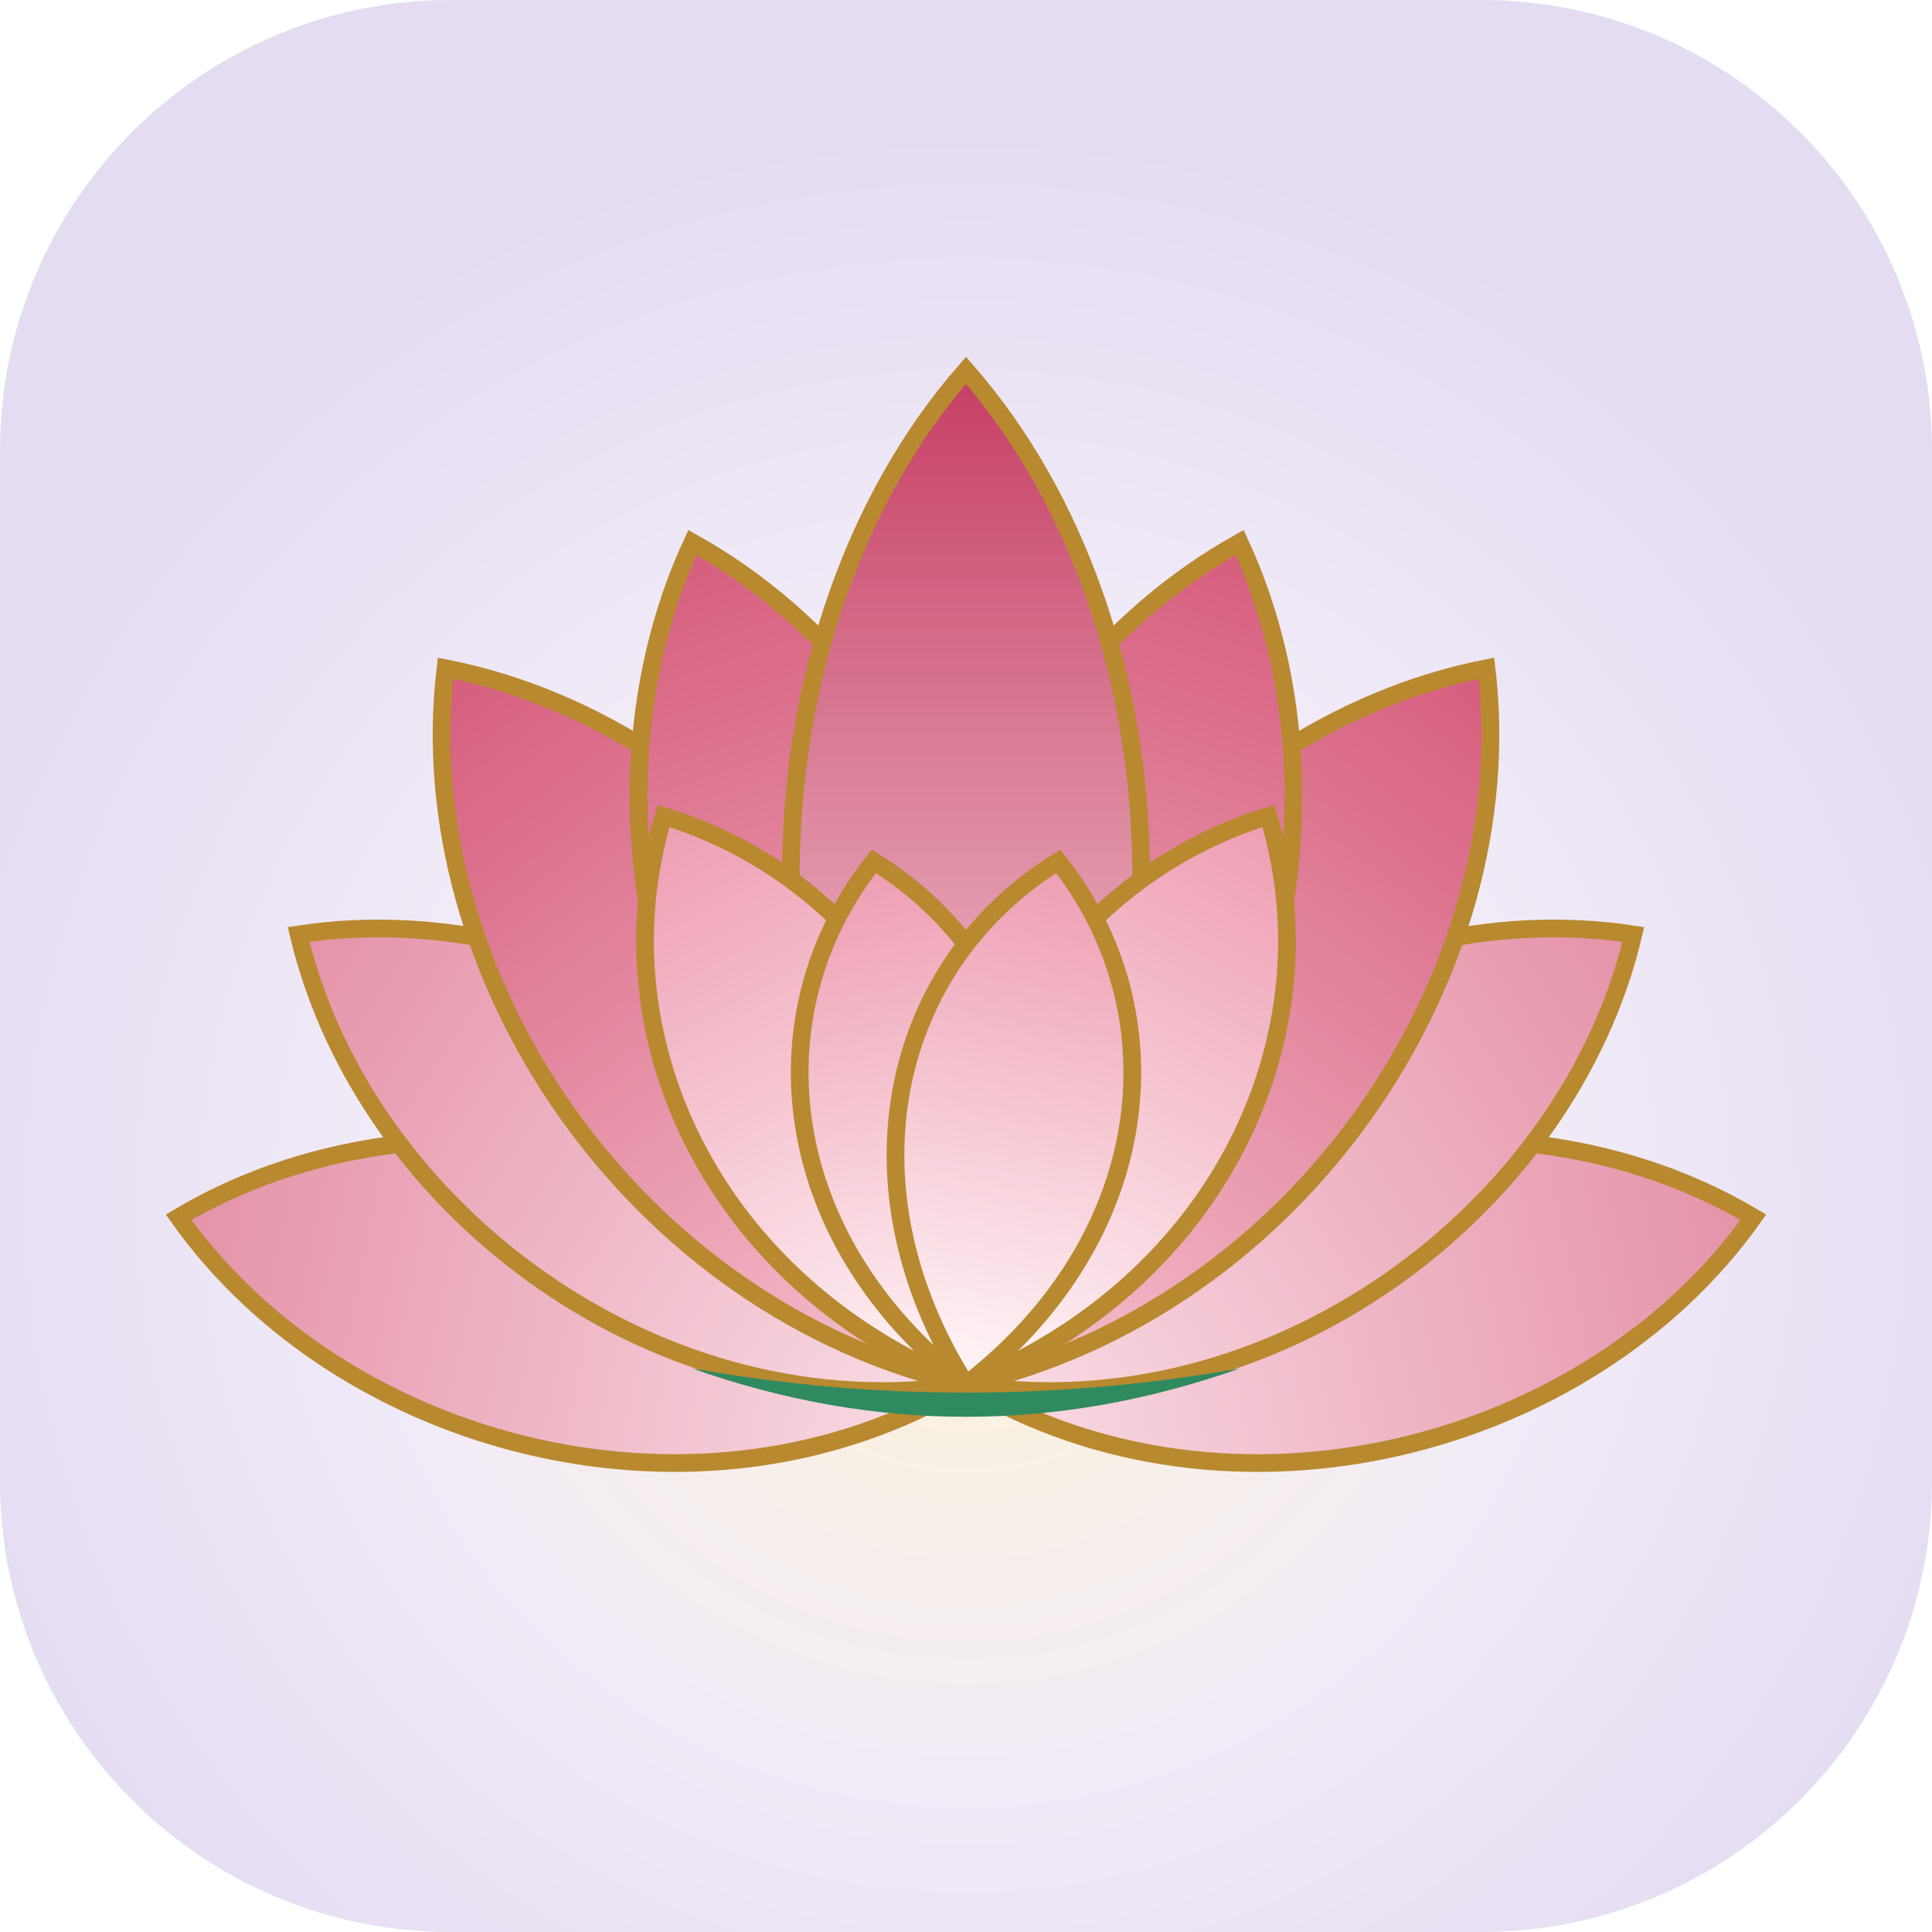
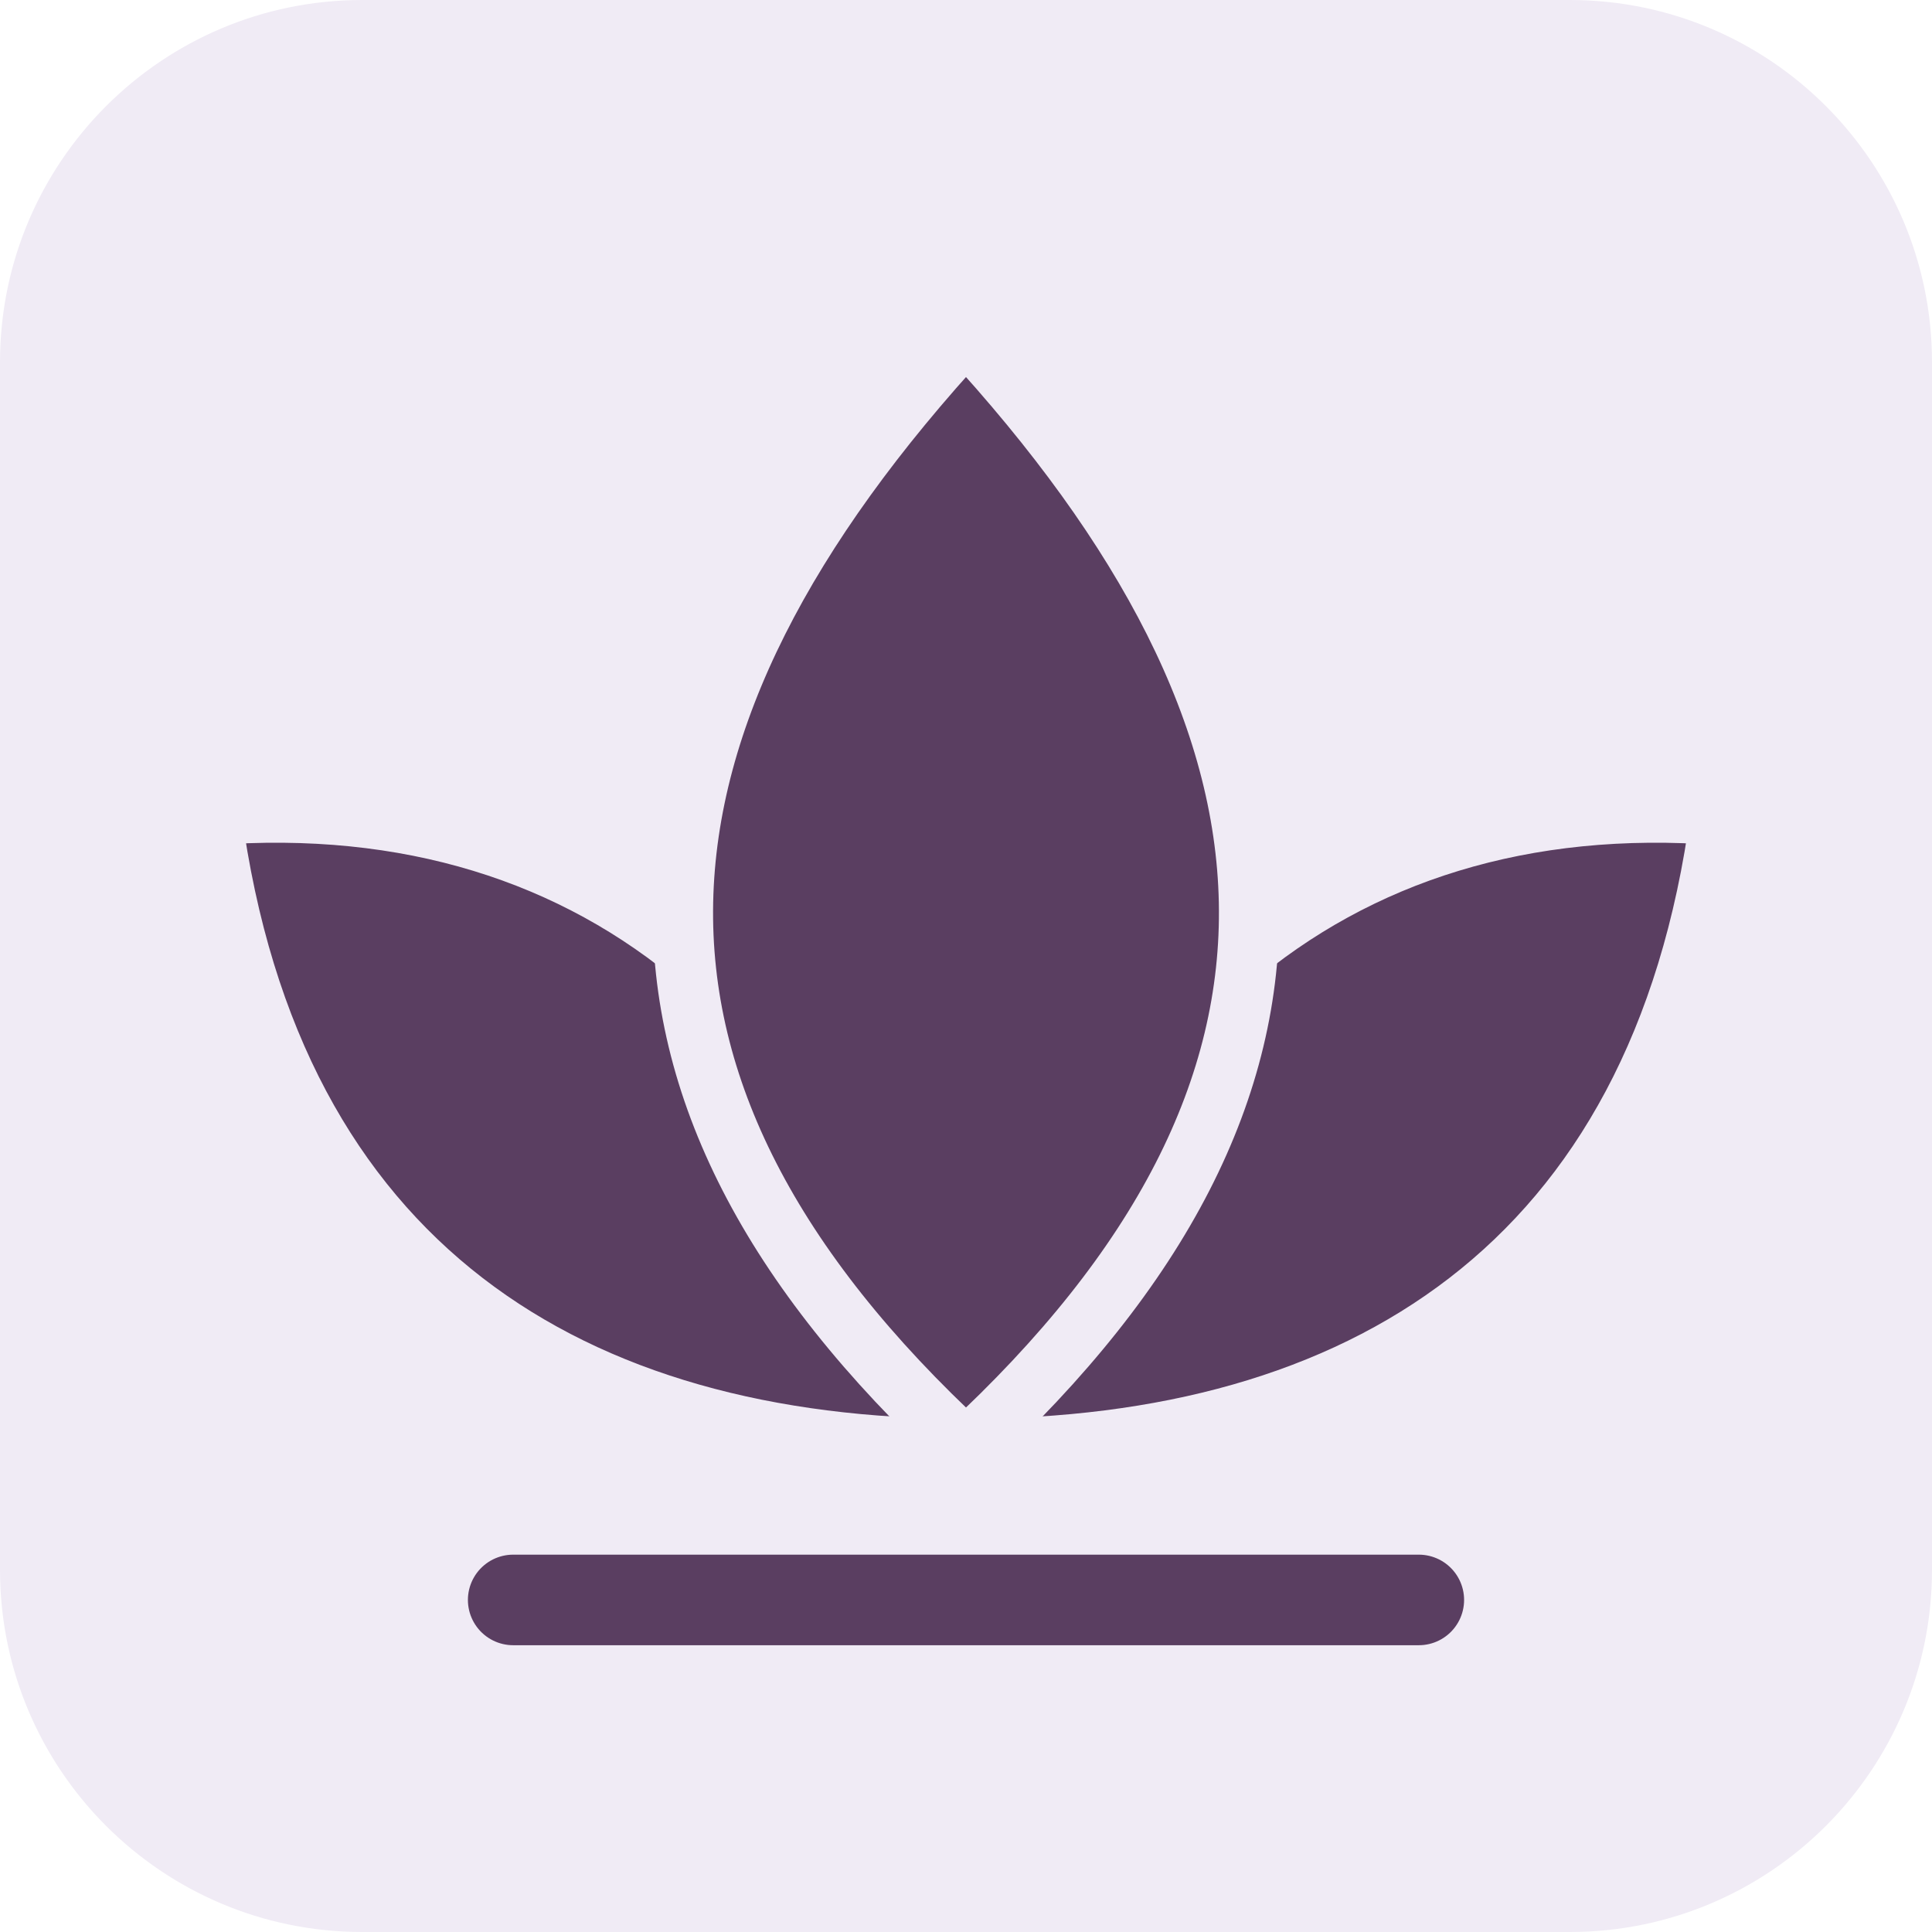
- <svg xmlns="http://www.w3.org/2000/svg" viewBox="80 92 240 240">
-   <defs>
-     <radialGradient id="glow" cx="0.5" cy="0.62" r="0.55">
-       <stop offset="0" stop-color="#FFF4D6" />
-       <stop offset="0.55" stop-color="#F1EBF8" />
-       <stop offset="1" stop-color="#E4DCF1" />
-     </radialGradient>
-     <linearGradient id="pOuter" x1="0" y1="1" x2="0" y2="0">
-       <stop offset="0" stop-color="#F9DDE5" />
-       <stop offset="1" stop-color="#E592A8" />
-     </linearGradient>
-     <linearGradient id="pMid" x1="0" y1="1" x2="0" y2="0">
-       <stop offset="0" stop-color="#F6C3D0" />
-       <stop offset="1" stop-color="#D65C7C" />
-     </linearGradient>
-     <linearGradient id="pCenter" x1="0" y1="1" x2="0" y2="0">
-       <stop offset="0" stop-color="#FCE6EC" />
-       <stop offset="1" stop-color="#C63F64" />
-     </linearGradient>
-     <linearGradient id="pFront" x1="0" y1="1" x2="0" y2="0">
-       <stop offset="0" stop-color="#FFF6F8" />
-       <stop offset="1" stop-color="#EE9DB2" />
-     </linearGradient>
-   </defs>
-   <rect x="80" y="92" width="240" height="240" rx="56" fill="url(#glow)" />
-   <g transform="translate(200,264)" stroke="#B8892F" stroke-width="2.2">
-     <path d="M0,0 C-26,-28 -24,-74 0,-100 C24,-74 26,-28 0,0Z" fill="url(#pOuter)" transform="rotate(-78)" />
-     <path d="M0,0 C-26,-28 -24,-74 0,-100 C24,-74 26,-28 0,0Z" fill="url(#pOuter)" transform="rotate(78)" />
-     <path d="M0,0 C-26,-28 -24,-74 0,-100 C24,-74 26,-28 0,0Z" fill="url(#pOuter)" transform="rotate(-56)" />
-     <path d="M0,0 C-26,-28 -24,-74 0,-100 C24,-74 26,-28 0,0Z" fill="url(#pOuter)" transform="rotate(56)" />
-     <path d="M0,0 C-28,-32 -26,-82 0,-110 C26,-82 28,-32 0,0Z" fill="url(#pMid)" transform="rotate(-36)" />
-     <path d="M0,0 C-28,-32 -26,-82 0,-110 C26,-82 28,-32 0,0Z" fill="url(#pMid)" transform="rotate(36)" />
-     <path d="M0,0 C-28,-32 -26,-82 0,-110 C26,-82 28,-32 0,0Z" fill="url(#pMid)" transform="rotate(-18)" />
-     <path d="M0,0 C-28,-32 -26,-82 0,-110 C26,-82 28,-32 0,0Z" fill="url(#pMid)" transform="rotate(18)" />
-     <path d="M0,0 C-30,-36 -28,-94 0,-126 C28,-94 30,-36 0,0Z" fill="url(#pCenter)" />
-     <path d="M0,0 C-22,-26 -20,-60 0,-80 C20,-60 22,-26 0,0Z" fill="url(#pFront)" transform="rotate(-28)" />
-     <path d="M0,0 C-22,-26 -20,-60 0,-80 C20,-60 22,-26 0,0Z" fill="url(#pFront)" transform="rotate(28)" />
-     <path d="M0,0 C-20,-22 -18,-50 0,-66 C18,-50 20,-22 0,0Z" fill="url(#pFront)" transform="rotate(-10)" />
-     <path d="M0,0 C-20,-22 -18,-50 0,-66 C18,-50 20,-22 0,0Z" fill="url(#pFront)" transform="rotate(10)" />
-     <path d="M-34,-2 Q0,10 34,-2 Q0,4 -34,-2Z" fill="#2F8A5F" stroke="none" />
+ <svg xmlns="http://www.w3.org/2000/svg" viewBox="0 0 64 64">
+   <rect width="64" height="64" rx="12" fill="#F0EBF5" />
+   <g fill="#5A3E61" stroke="#F0EBF5" stroke-width="2" stroke-linejoin="round">
+     <path d="M32 48C19 48 9 42 7 27c13-1 22 7 25 21Z" />
+     <path d="M32 48c13 0 23-6 25-21-13-1-22 7-25 21Z" />
+     <path d="M32 48C19 36 20 24 32 11c12 13 13 25 0 37Z" />
  </g>
+   <path d="M17 53h30" fill="none" stroke="#5A3E61" stroke-width="3" stroke-linecap="round" />
</svg>
